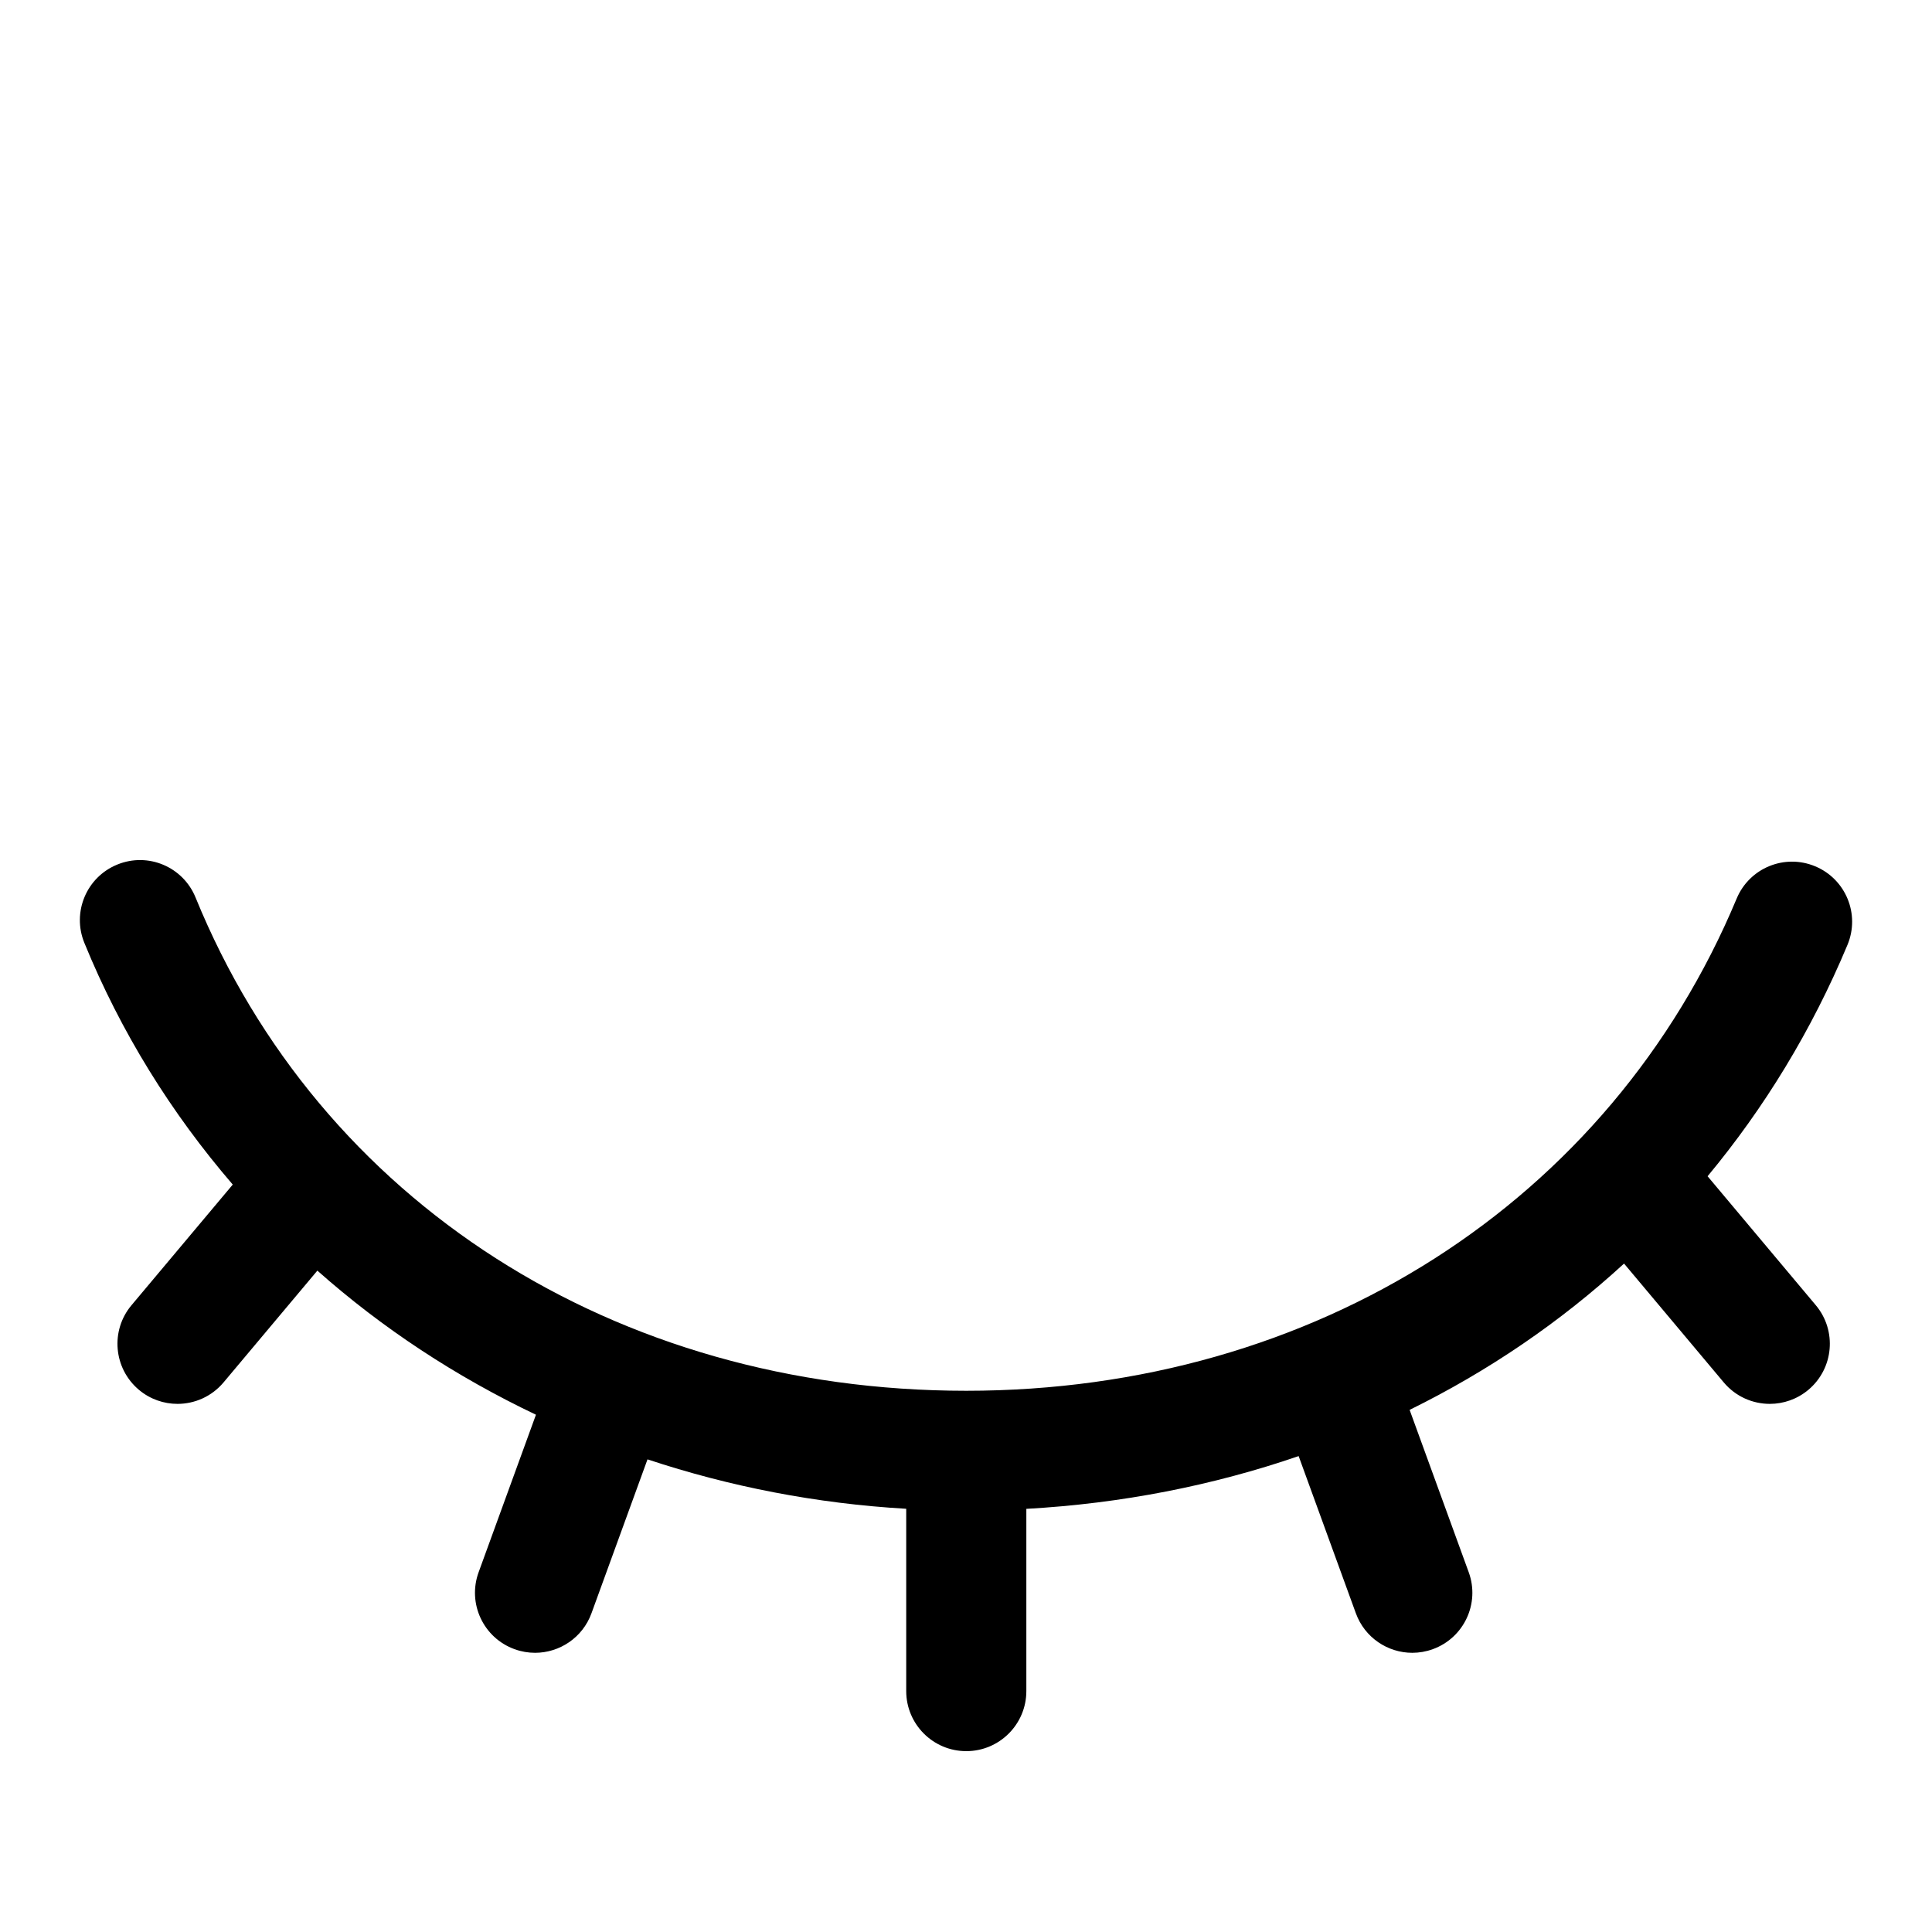
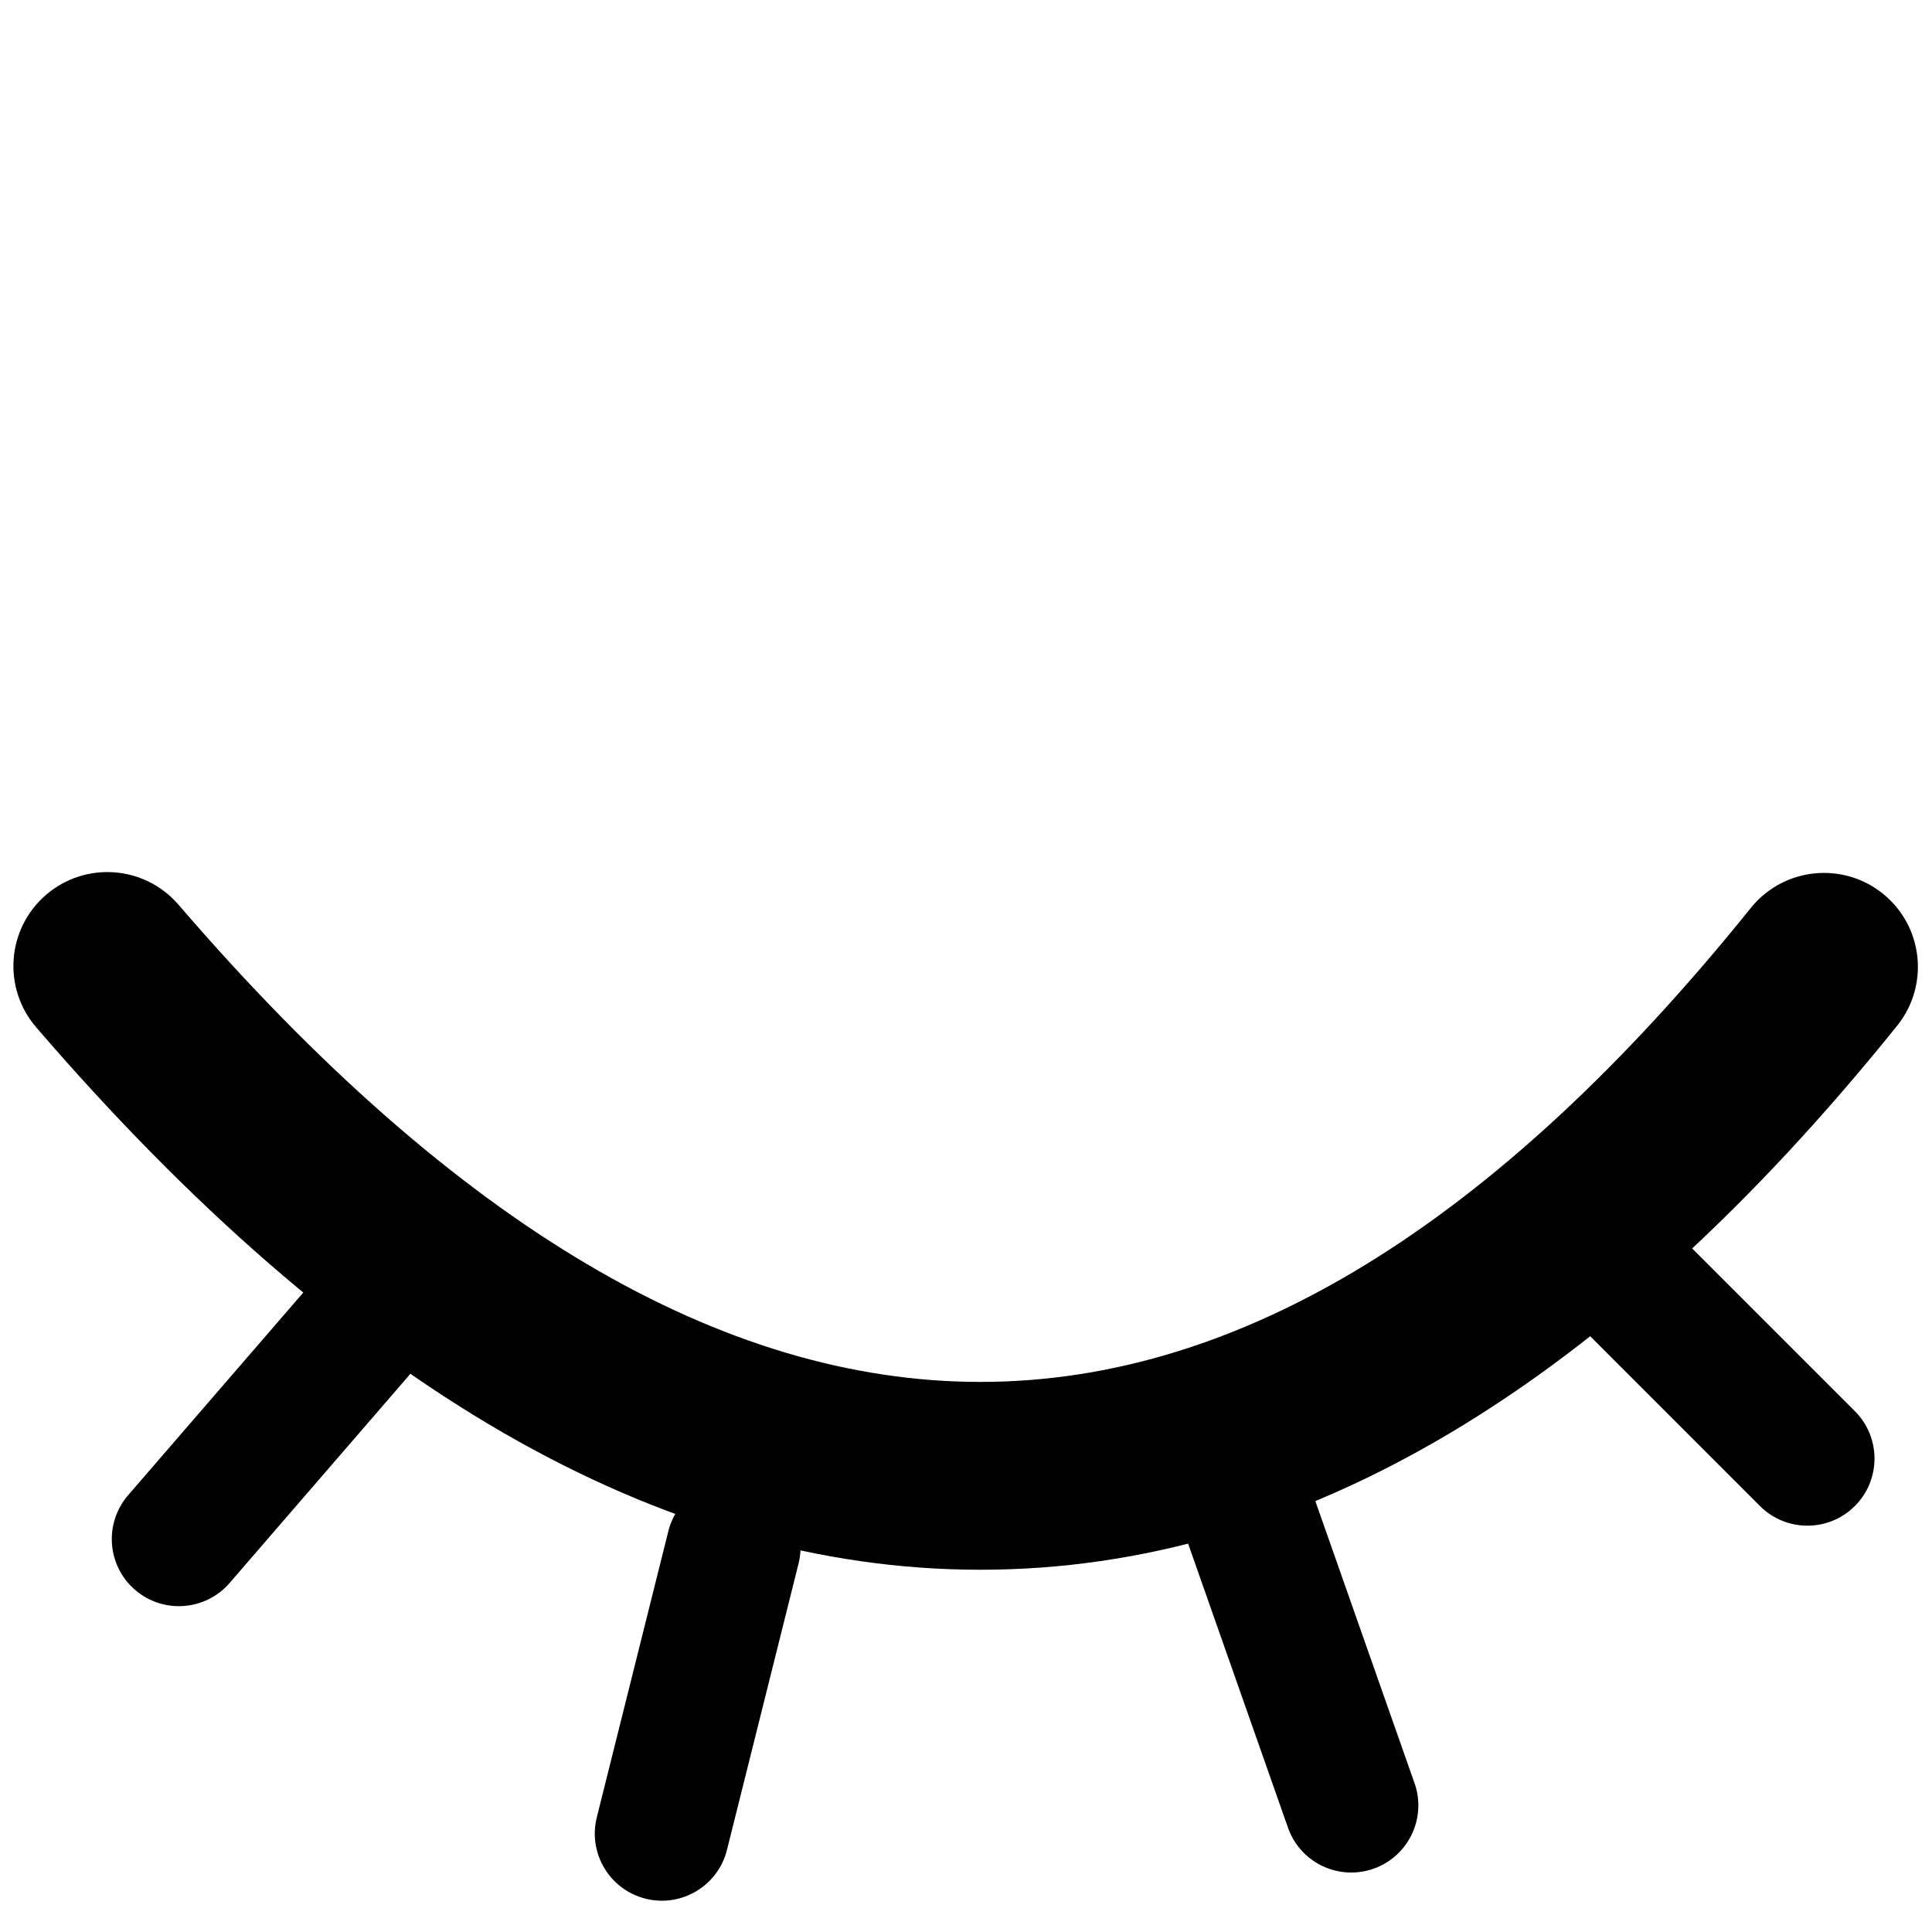
- <svg xmlns="http://www.w3.org/2000/svg" height="200" version="1.1" viewBox="0 -180 1024 1024" width="200">
-   <path d="M962.41 511.792 905.058 443.432c30.109-36.256 55.207-77.304 74.141-122.627 6.777-16.228-0.871-34.86-17.098-41.637-16.29-6.798-34.86 0.891-41.637 17.098C853.249 457.18 696.792 557.139 512.148 557.139c-186.157 0-342.676-100.187-408.5-261.453-6.632-16.29-25.182-24.124-41.492-17.45-16.29 6.632-24.104 25.222-17.45 41.493 19.348 47.404 46.135 90.344 78.658 128.121l-53.663 63.942c-11.295 13.451-9.534 33.534 3.938 44.85 5.948 4.995 13.223 7.44 20.435 7.44 9.078 0 18.115-3.875 24.415-11.378l49.72-59.244c34.487 30.608 73.529 56.22 115.856 76.374l-30.384 83.471c-6.031 16.518 2.487 34.777 19.026 40.788 3.586 1.306 7.254 1.928 10.881 1.928 12.995 0 25.202-8.021 29.907-20.953l29.694-81.573c43.457 14.417 89.441 23.433 137.125 26.192l0 96.625c0 17.575 14.259 31.834 31.834 31.834 17.575 0 31.834-14.259 31.834-31.834l0-96.59c50.571-2.822 98.975-12.387 144.327-27.961l30.327 83.307c4.705 12.933 16.912 20.953 29.907 20.953 3.627 0 7.295-0.622 10.881-1.928 16.539-6.01 25.057-24.27 19.026-40.788l-31.321-86.042c41.664-20.509 79.856-46.515 113.648-77.547l52.845 62.988c6.3 7.503 15.316 11.378 24.415 11.378 7.212 0 14.466-2.446 20.435-7.44C971.944 545.326 973.706 525.263 962.41 511.792z" />
+ <svg xmlns="http://www.w3.org/2000/svg" class="icon" height="200" version="1.1" viewBox="0 0 1024 1024" width="200">
+   <path d="M928.313 480.811C792.078 650.24 655.957 732.444 519.652 732.444c-136.832 0-278.585-82.773-425.031-252.914a49.778 49.778 0 1 0-75.463 64.939C182.827 734.62 349.596 832 519.637 832c170.61 0 332.786-97.934 486.258-288.811a49.778 49.778 0 0 0-77.582-62.379z" />
+   <path d="M162.731 682.78l-94.82 109.71a35.556 35.556 0 1 0 53.803 46.507l94.82-109.71a35.556 35.556 0 0 0-53.803-46.507zM354.247 811.52l-37.931 151.708a35.556 35.556 0 0 0 68.992 17.252l37.931-151.708a35.556 35.556 0 0 0-68.992-17.252zM629.575 817.721l53.333 151.694a35.556 35.556 0 0 0 67.072-23.58l-53.333-151.694a35.556 35.556 0 0 0-67.072 23.58zM823.111 688.498l109.71 109.724a35.556 35.556 0 0 0 50.29-50.29l-109.71-109.71a35.556 35.556 0 0 0-50.29 50.29z" />
</svg>
